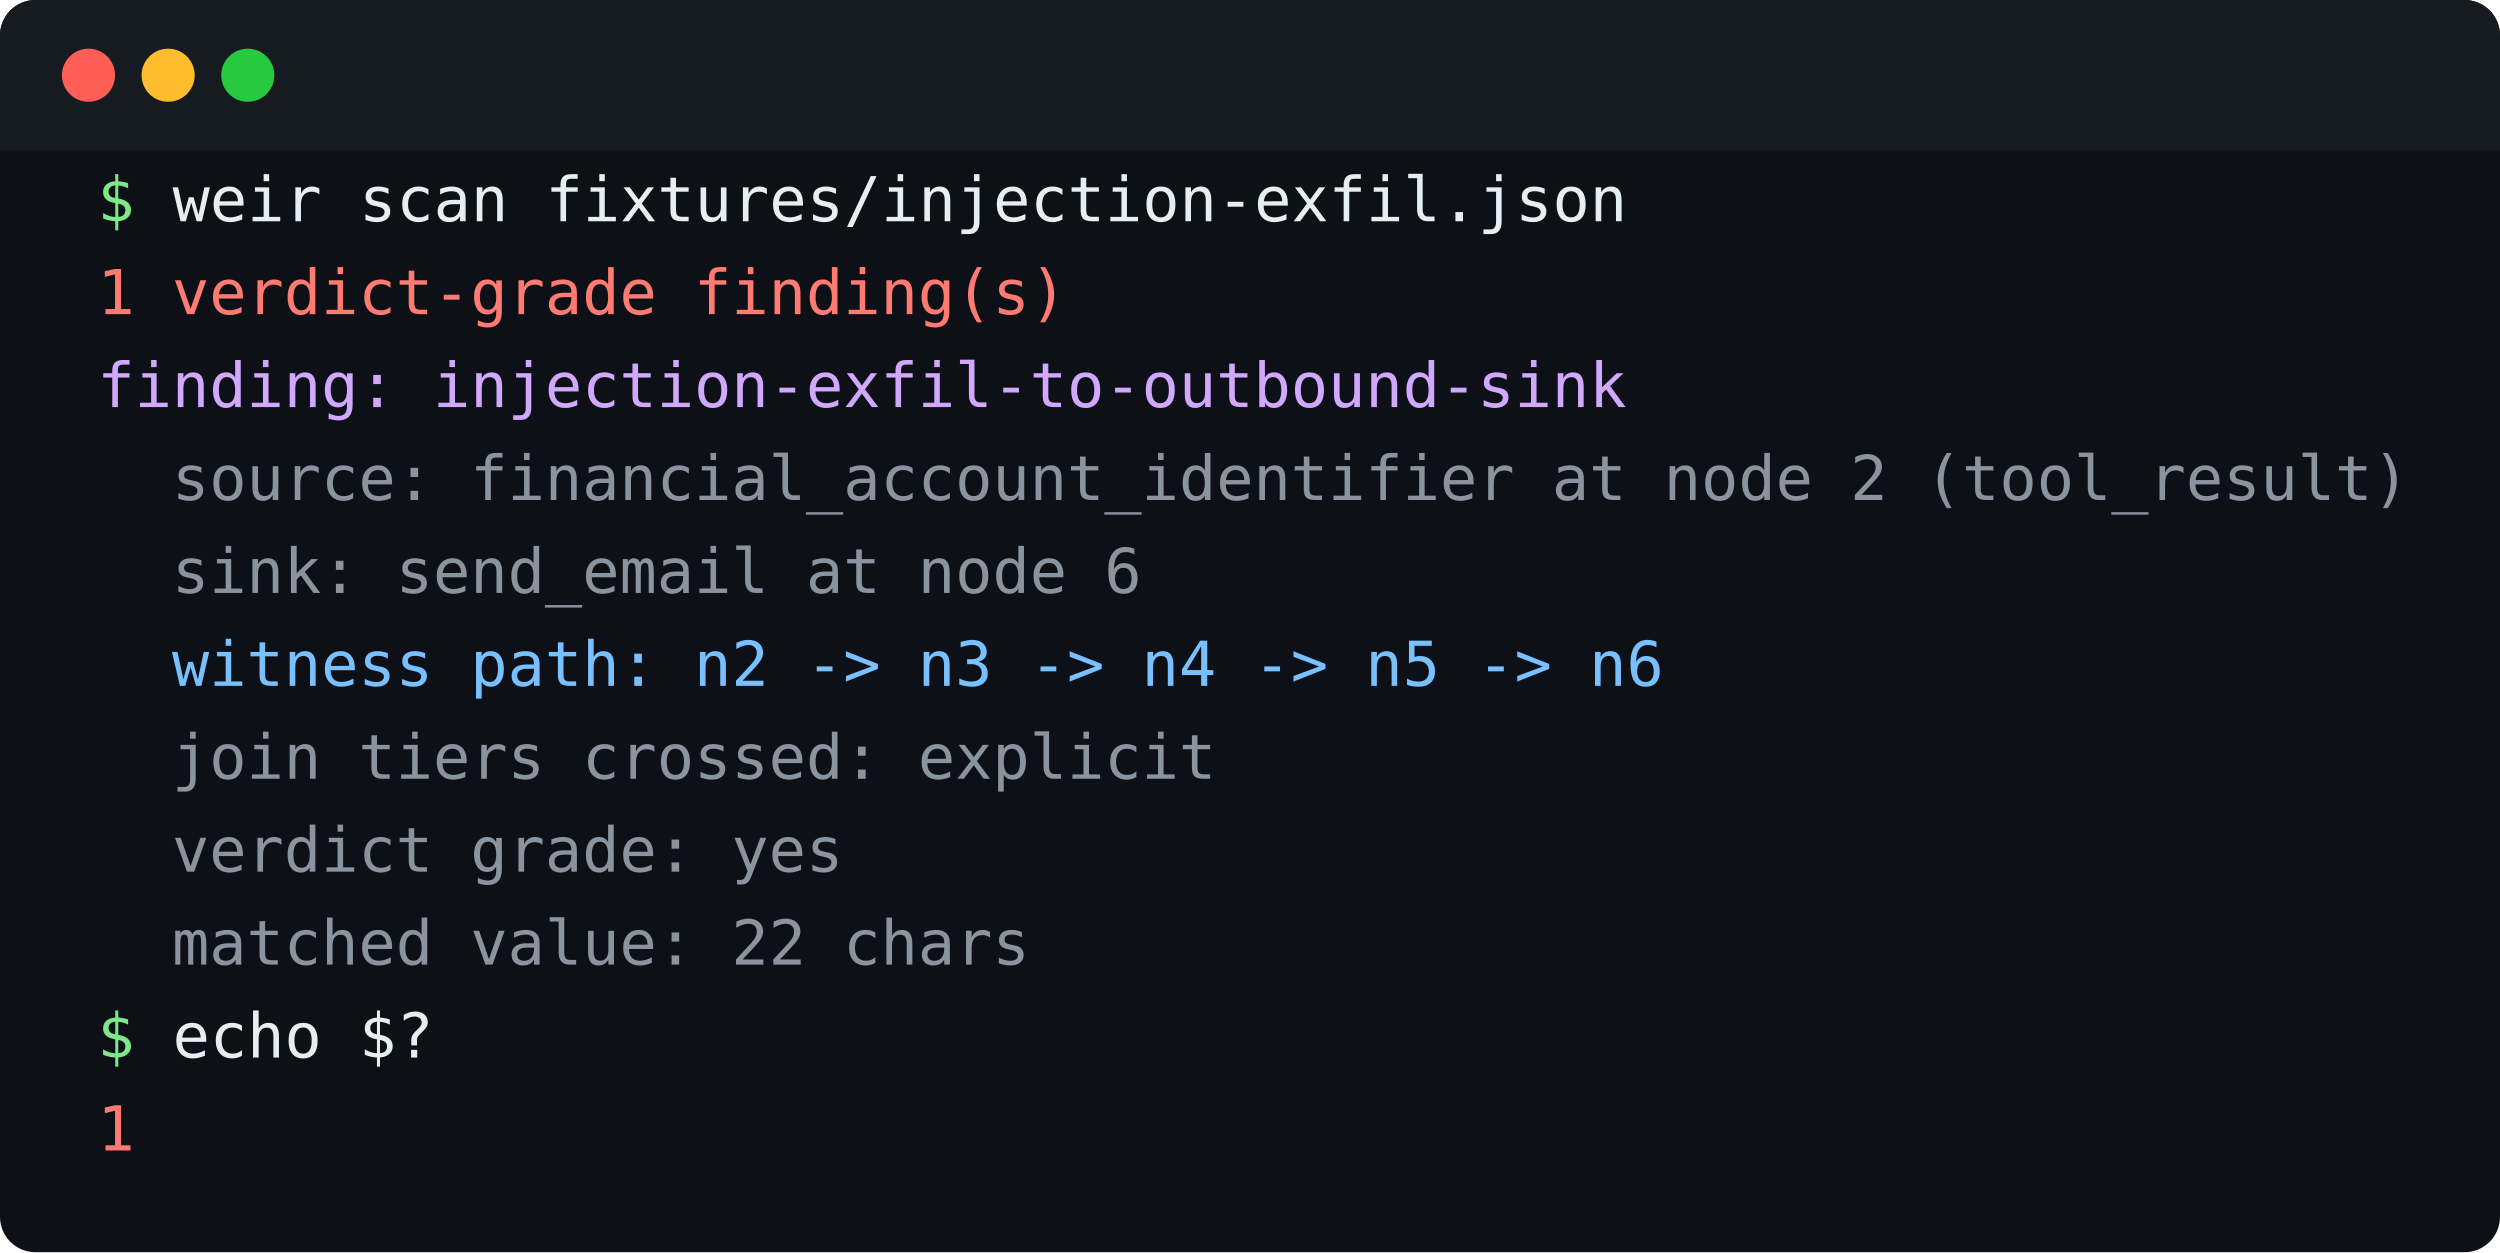
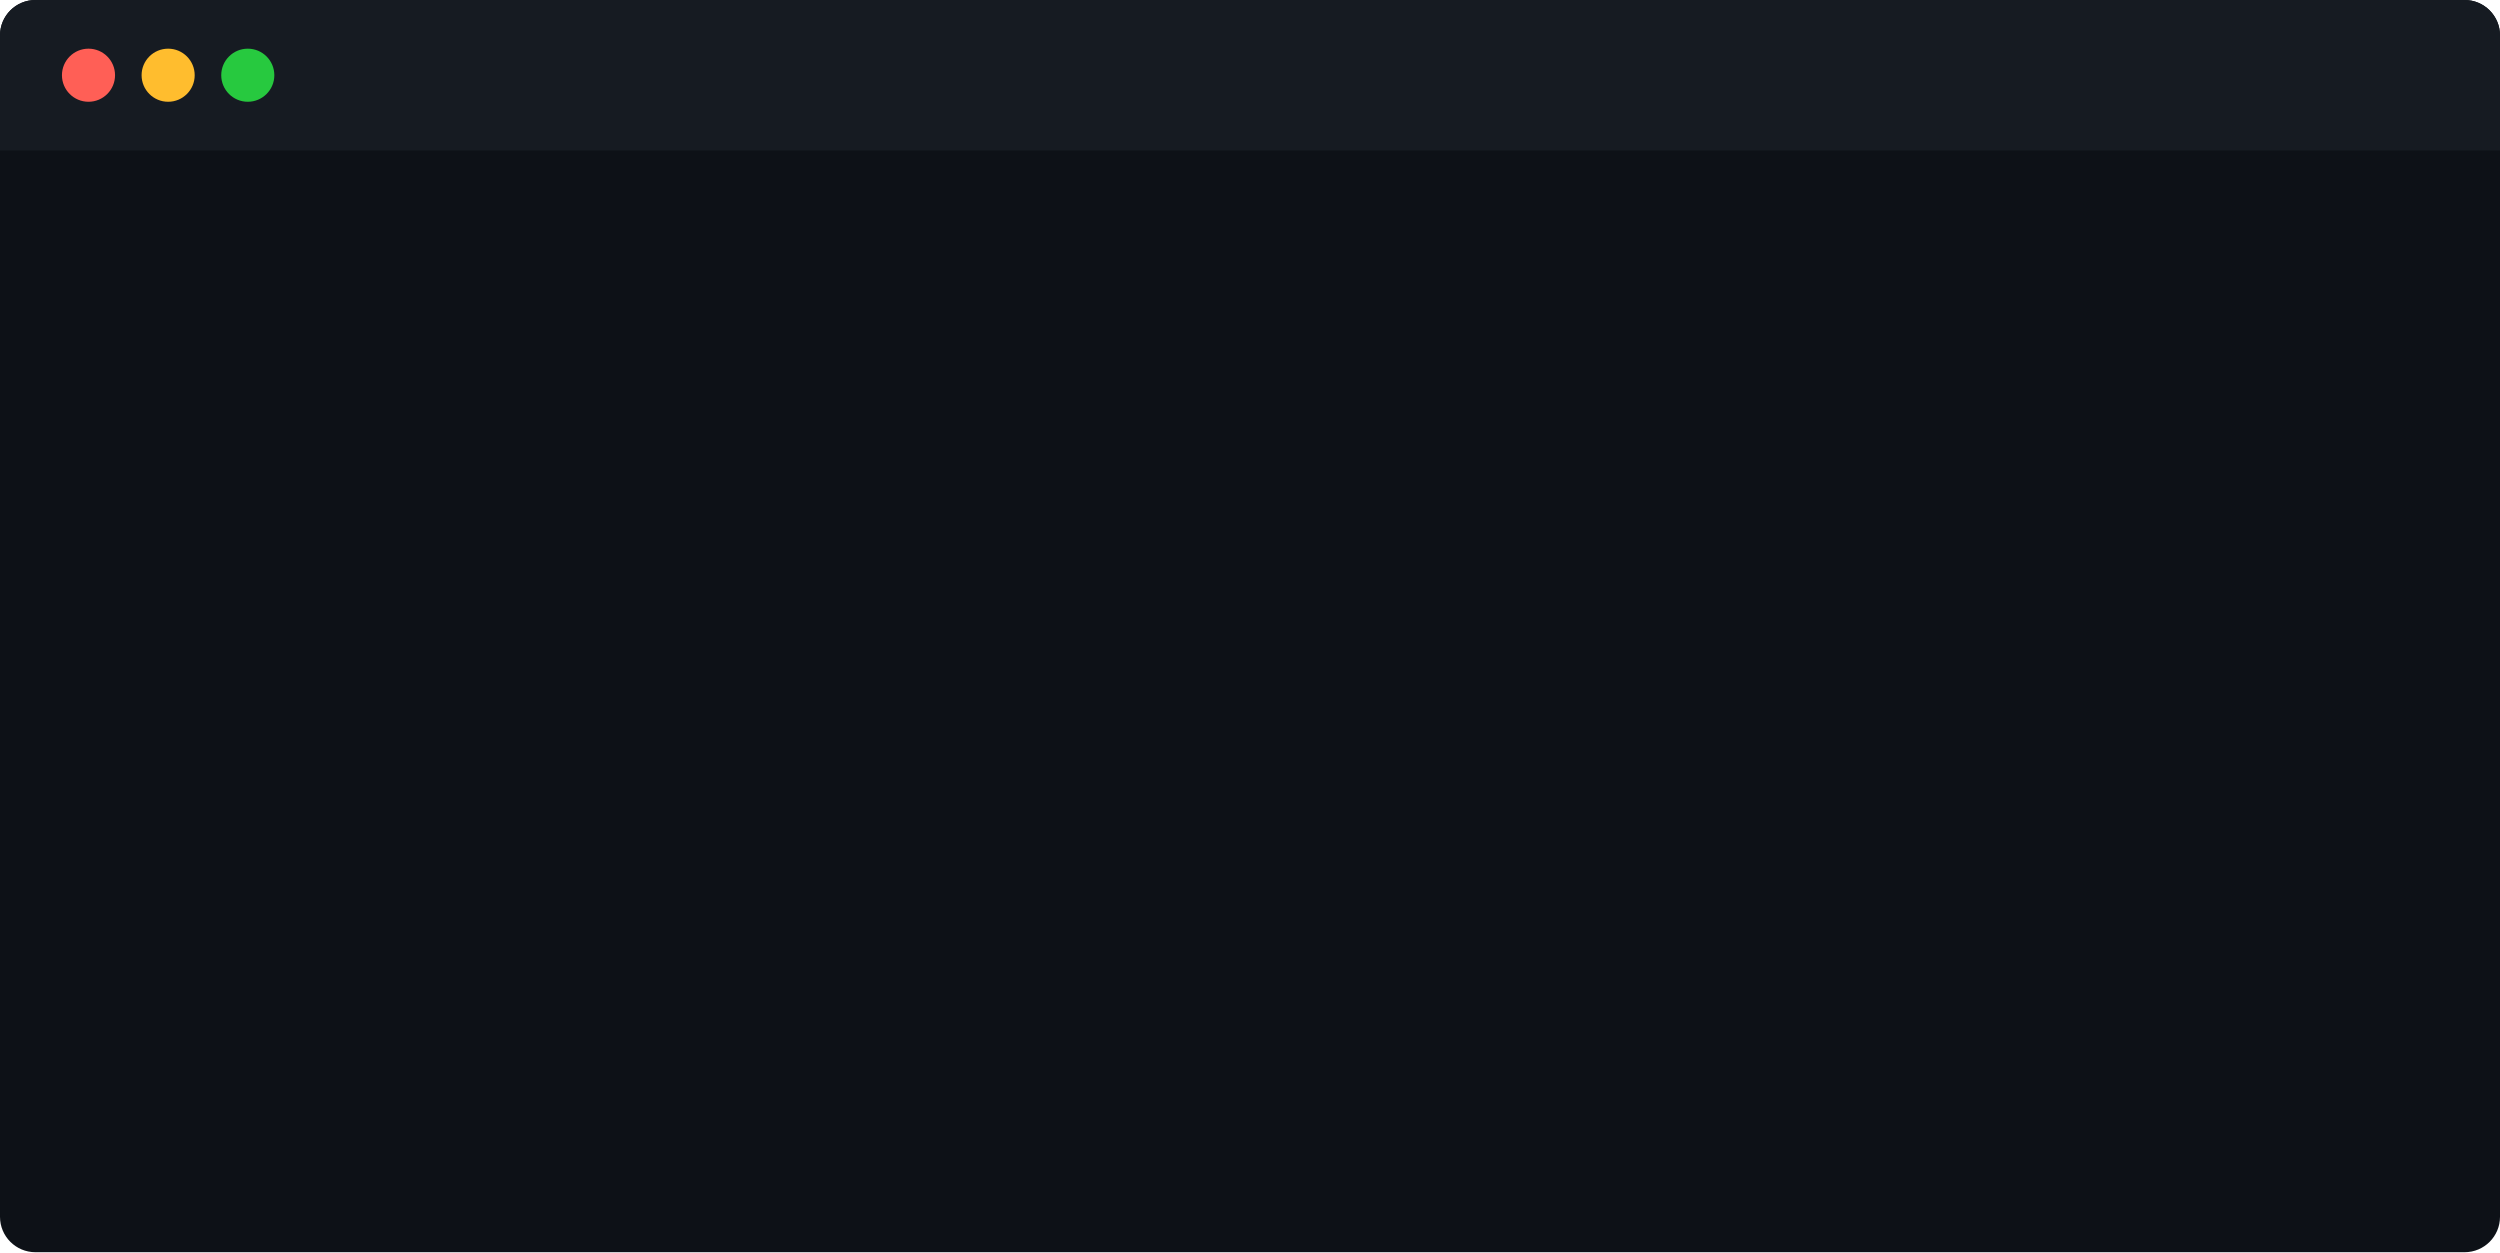
- <svg xmlns="http://www.w3.org/2000/svg" width="565" height="283" viewBox="0 0 565 283" role="img" aria-label="Terminal showing weir scan reporting a verdict-grade finding and exiting 1">
+ <svg xmlns="http://www.w3.org/2000/svg" width="565" height="283" viewBox="0 0 565 283" role="img" aria-label="Terminal recording: weir scan reports a verdict-grade finding with a witness path, and exits 1">
  <rect width="565" height="283" rx="8" fill="#0d1117" />
  <path d="M0 8a8 8 0 0 1 8-8h549a8 8 0 0 1 8 8v26H0Z" fill="#161b22" />
  <circle cx="20" cy="17" r="6" fill="#ff5f56" />
  <circle cx="38" cy="17" r="6" fill="#ffbd2e" />
  <circle cx="56" cy="17" r="6" fill="#27c93f" />
+   <defs>
+     <clipPath id="k0">
+       <rect class="t t0" x="39" y="36" width="328" height="21" />
+     </clipPath>
+     <clipPath id="k9">
+       <rect class="t t9" x="39" y="225" width="59" height="21" />
+     </clipPath>
+   </defs>
+   <style>.r{opacity:0}.c{fill:#7ee787}@media (prefers-reduced-motion:reduce){.r{opacity:1;animation:none}.t{animation:none}}@keyframes a0{0%,4.44%{opacity:0}4.56%,95.56%{opacity:1}100%{opacity:0}}.r0{animation:a0 9.0s infinite}.t0{transform-box:view-box;transform-origin:39px 0;animation:k0 9.0s steps(39) infinite}@keyframes k0{0%,4.44%{transform:scaleX(0)}16.58%,100%{transform:scaleX(1)}}@keyframes a1{0%,20.47%{opacity:0}20.58%,95.56%{opacity:1}100%{opacity:0}}.r1{animation:a1 9.0s infinite}@keyframes a2{0%,22.24%{opacity:0}22.36%,95.56%{opacity:1}100%{opacity:0}}.r2{animation:a2 9.0s infinite}@keyframes a3{0%,24.02%{opacity:0}24.13%,95.56%{opacity:1}100%{opacity:0}}.r3{animation:a3 9.0s infinite}@keyframes a4{0%,25.8%{opacity:0}25.91%,95.56%{opacity:1}100%{opacity:0}}.r4{animation:a4 9.0s infinite}@keyframes a5{0%,27.58%{opacity:0}27.69%,95.56%{opacity:1}100%{opacity:0}}.r5{animation:a5 9.0s infinite}@keyframes a6{0%,29.36%{opacity:0}29.47%,95.56%{opacity:1}100%{opacity:0}}.r6{animation:a6 9.0s infinite}@keyframes a7{0%,31.13%{opacity:0}31.24%,95.56%{opacity:1}100%{opacity:0}}.r7{animation:a7 9.0s infinite}@keyframes a8{0%,32.91%{opacity:0}33.02%,95.56%{opacity:1}100%{opacity:0}}.r8{animation:a8 9.0s infinite}@keyframes a9{0%,34.69%{opacity:0}34.8%,95.56%{opacity:1}100%{opacity:0}}.r9{animation:a9 9.0s infinite}.t9{transform-box:view-box;transform-origin:39px 0;animation:k9 9.0s steps(7) infinite}@keyframes k9{0%,34.69%{transform:scaleX(0)}36.87%,100%{transform:scaleX(1)}}@keyframes a10{0%,40.76%{opacity:0}40.87%,95.56%{opacity:1}100%{opacity:0}}.r10{animation:a10 9.0s infinite}</style>
  <g font-family="ui-monospace,SFMono-Regular,Menlo,Consolas,monospace" font-size="14">
-     <text x="22" y="50" fill="#7ee787">$</text>
-     <text x="39" y="50" fill="#e6edf3" xml:space="preserve">weir scan fixtures/injection-exfil.json</text>
-     <text x="22" y="71" fill="#ff7b72" xml:space="preserve">1 verdict-grade finding(s)</text>
-     <text x="22" y="92" fill="#d2a8ff" xml:space="preserve">finding: injection-exfil-to-outbound-sink</text>
-     <text x="22" y="113" fill="#8b949e" xml:space="preserve">  source: financial_account_identifier at node 2 (tool_result)</text>
-     <text x="22" y="134" fill="#8b949e" xml:space="preserve">  sink: send_email at node 6</text>
-     <text x="22" y="155" fill="#79c0ff" xml:space="preserve">  witness path: n2 -&gt; n3 -&gt; n4 -&gt; n5 -&gt; n6</text>
-     <text x="22" y="176" fill="#8b949e" xml:space="preserve">  join tiers crossed: explicit</text>
-     <text x="22" y="197" fill="#8b949e" xml:space="preserve">  verdict grade: yes</text>
-     <text x="22" y="218" fill="#8b949e" xml:space="preserve">  matched value: 22 chars</text>
-     <text x="22" y="239" fill="#7ee787">$</text>
-     <text x="39" y="239" fill="#e6edf3" xml:space="preserve">echo $?</text>
-     <text x="22" y="260" fill="#ff7b72" xml:space="preserve">1</text>
+     <text class="r r0 c" x="22" y="50">$</text>
+     <text class="r r0" x="39" y="50" fill="#e6edf3" clip-path="url(#k0)" xml:space="preserve">weir scan fixtures/injection-exfil.json</text>
+     <text class="r r1" x="22" y="71" fill="#ff7b72" xml:space="preserve">1 verdict-grade finding(s)</text>
+     <text class="r r2" x="22" y="92" fill="#d2a8ff" xml:space="preserve">finding: injection-exfil-to-outbound-sink</text>
+     <text class="r r3" x="22" y="113" fill="#8b949e" xml:space="preserve">  source: financial_account_identifier at node 2 (tool_result)</text>
+     <text class="r r4" x="22" y="134" fill="#8b949e" xml:space="preserve">  sink: send_email at node 6</text>
+     <text class="r r5" x="22" y="155" fill="#79c0ff" xml:space="preserve">  witness path: n2 -&gt; n3 -&gt; n4 -&gt; n5 -&gt; n6</text>
+     <text class="r r6" x="22" y="176" fill="#8b949e" xml:space="preserve">  join tiers crossed: explicit</text>
+     <text class="r r7" x="22" y="197" fill="#8b949e" xml:space="preserve">  verdict grade: yes</text>
+     <text class="r r8" x="22" y="218" fill="#8b949e" xml:space="preserve">  matched value: 22 chars</text>
+     <text class="r r9 c" x="22" y="239">$</text>
+     <text class="r r9" x="39" y="239" fill="#e6edf3" clip-path="url(#k9)" xml:space="preserve">echo $?</text>
+     <text class="r r10" x="22" y="260" fill="#ff7b72" xml:space="preserve">1</text>
  </g>
</svg>
